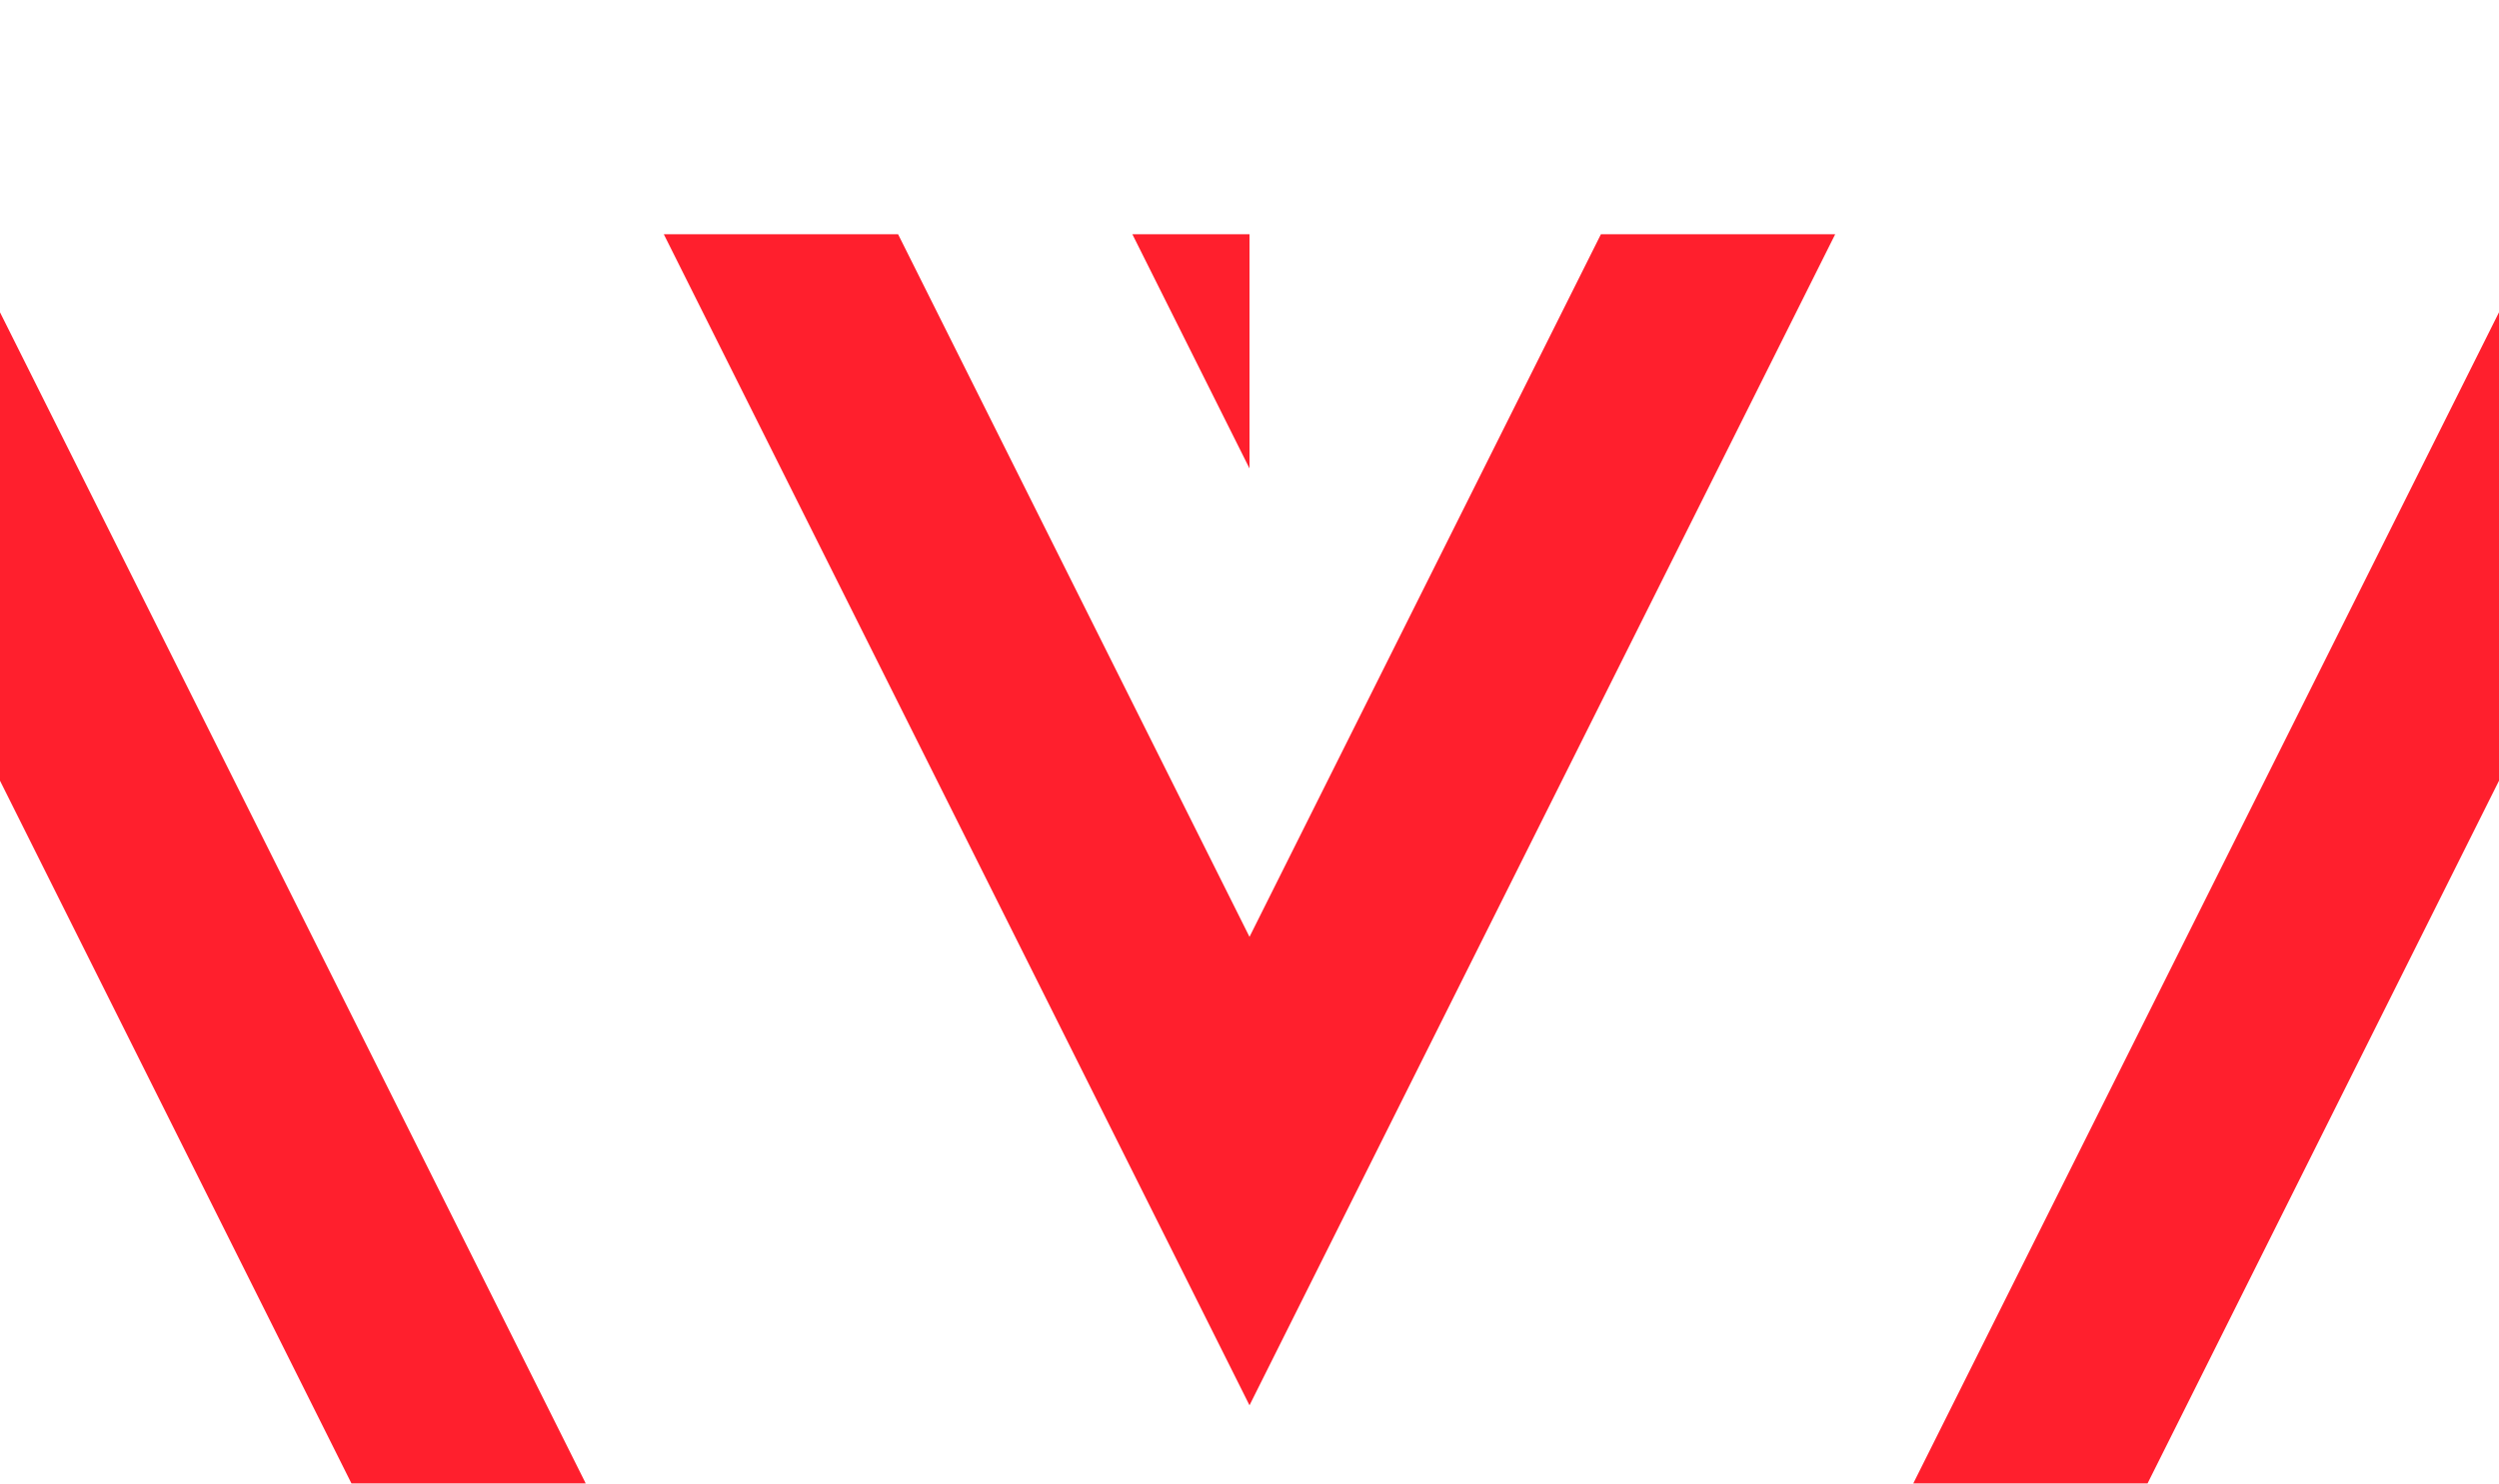
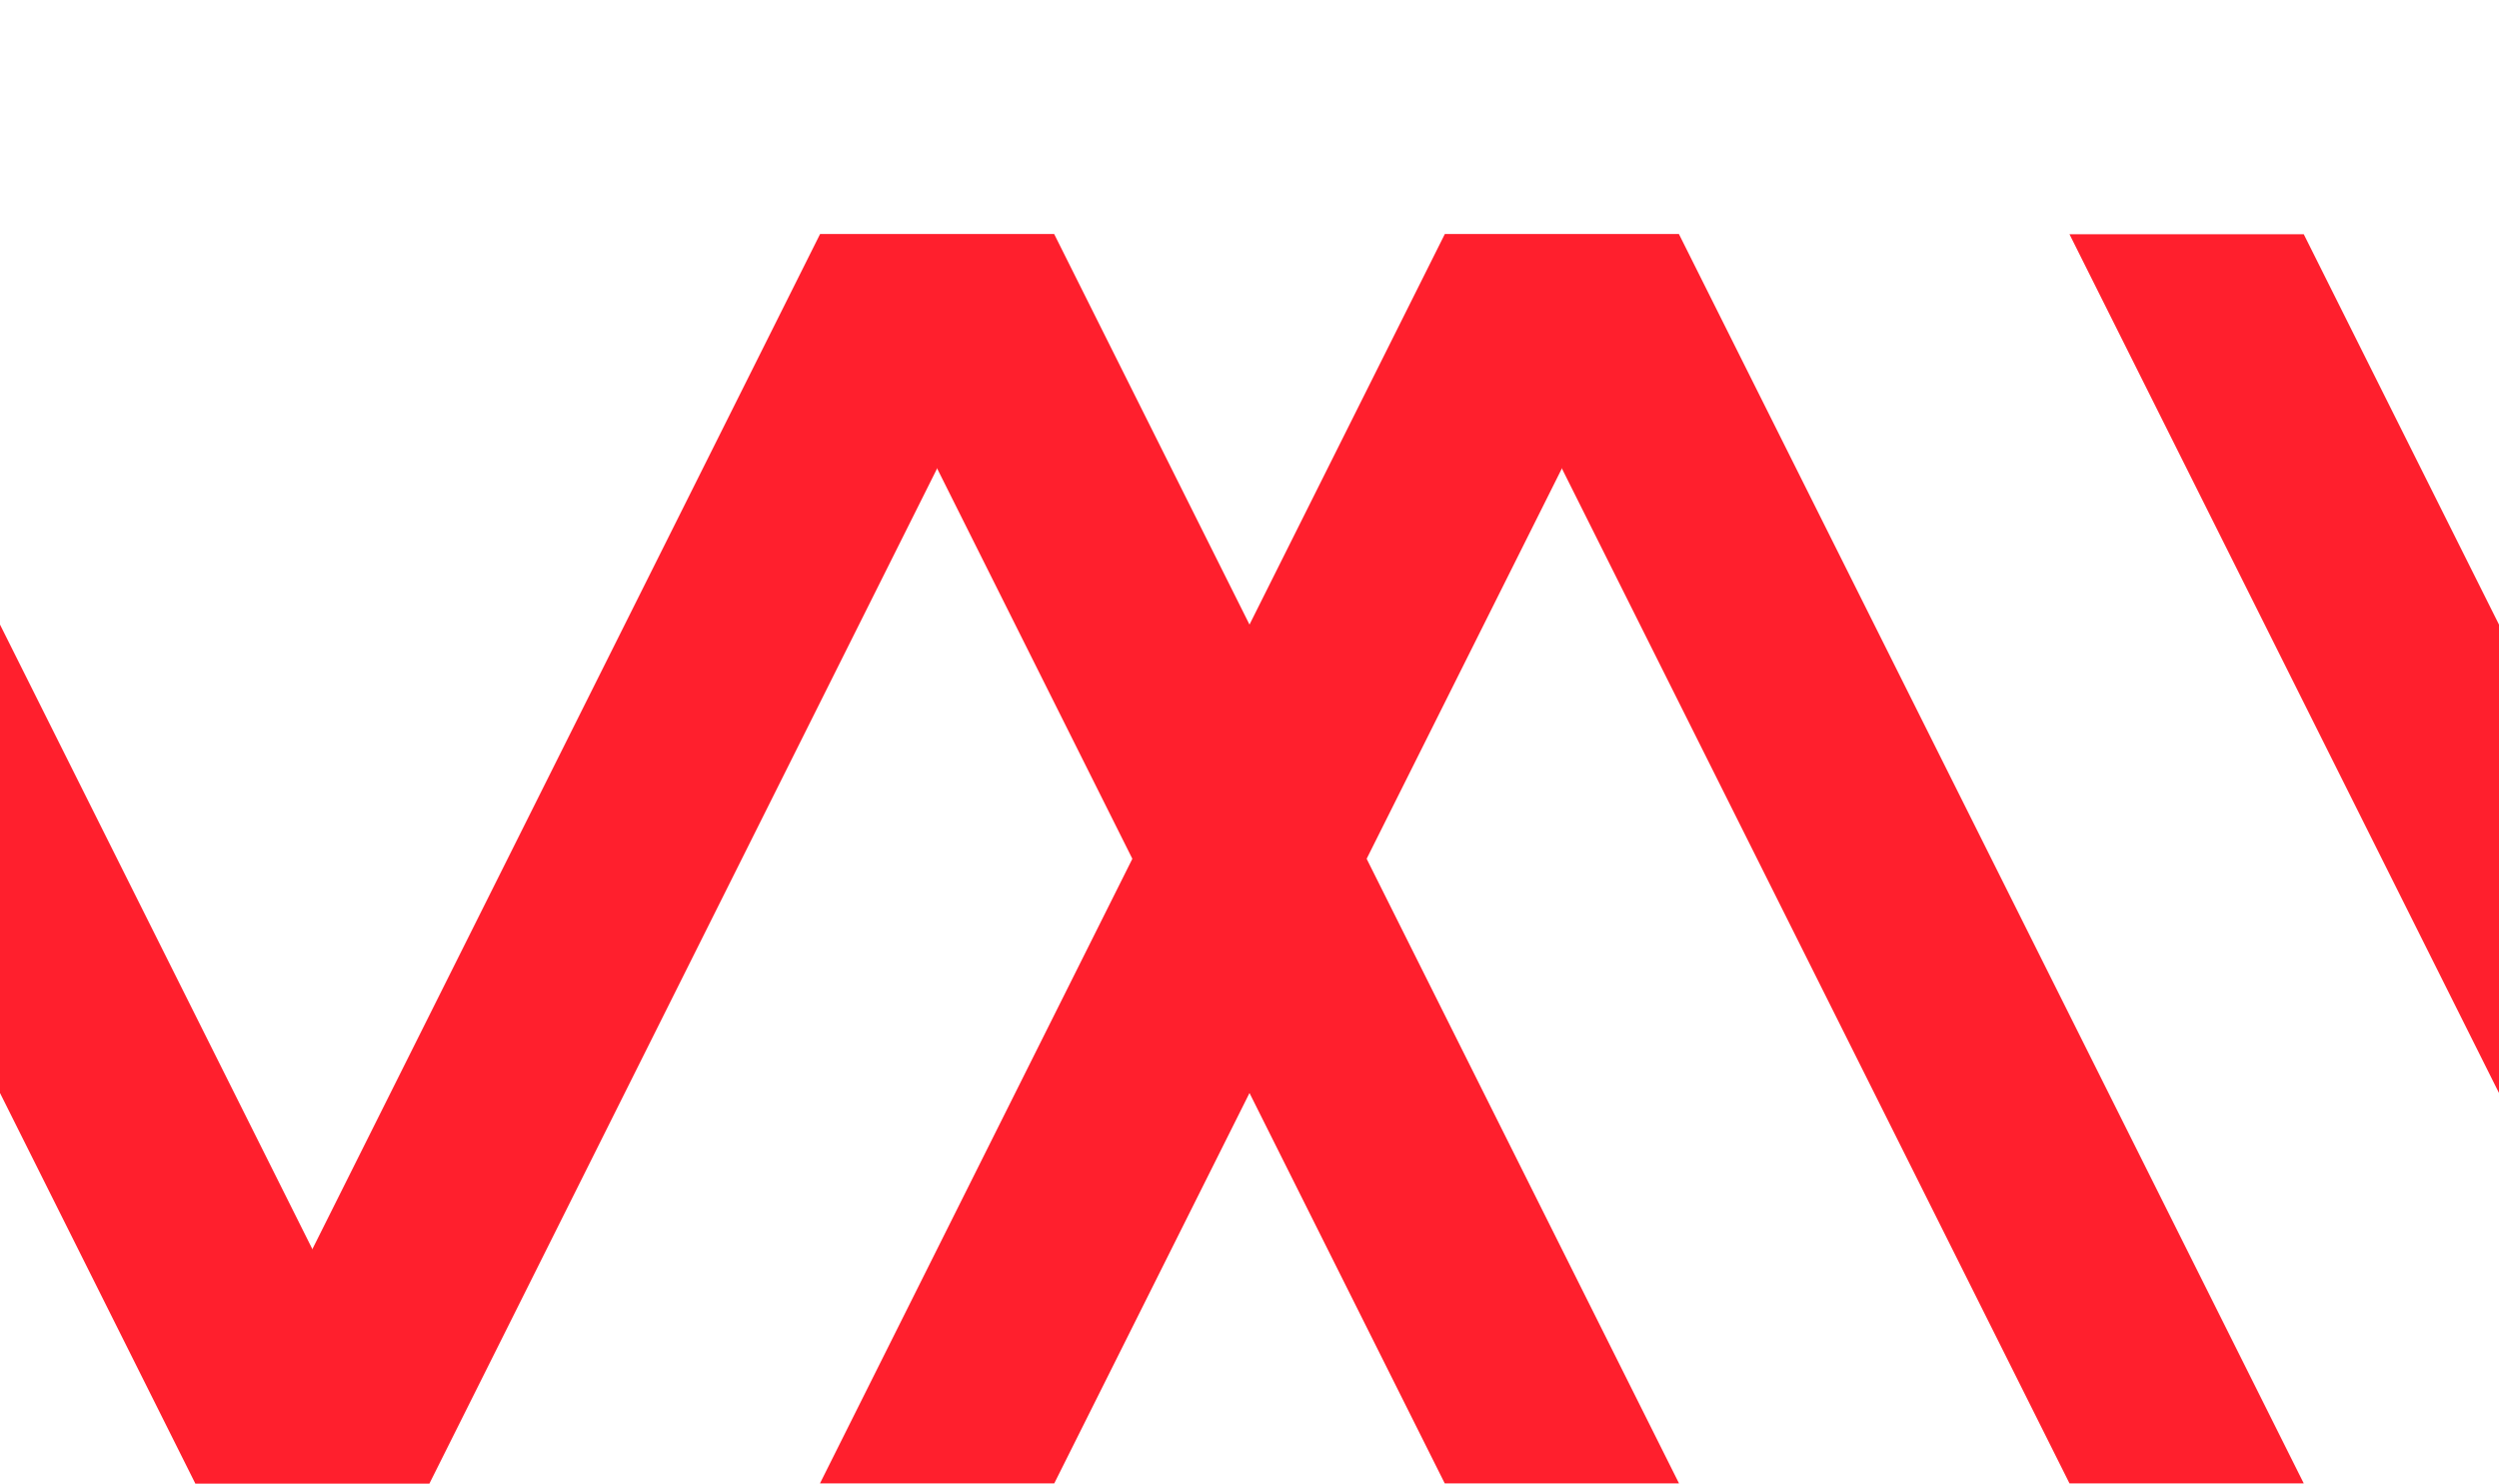
<svg xmlns="http://www.w3.org/2000/svg" width="192" height="114" viewBox="0 0 192 114">
  <defs>
    <clipPath id="pin">
      <rect width="192" height="18" />
    </clipPath>
    <clipPath id="cone">
      <rect y="18" width="192" height="96" />
    </clipPath>
  </defs>
  <g clip-path="url(#pin)" />
  <g clip-path="url(#cone)">
    <g transform="translate(0,18)">
-       <defs>
-         <clipPath id="rl0_36">
-           <rect x="0" y="0" width="96" height="96" />
-         </clipPath>
-       </defs>
-       <g clip-path="url(#rl0_36)">
-         <polygon points="51,0 69,0 117,96 99,96" fill="#ff1f2d" />
-       </g>
-       <defs>
-         <clipPath id="rl1_-36">
-           <rect x="96" y="0" width="96" height="96" />
-         </clipPath>
-       </defs>
-       <g clip-path="url(#rl1_-36)">
-         <polygon points="123,0 141,0 93,96 75,96" fill="#ff1f2d" />
-       </g>
-       <defs>
-         <clipPath id="rl0_-36">
-           <rect x="0" y="0" width="96" height="96" />
-         </clipPath>
-       </defs>
-       <g clip-path="url(#rl0_-36)">
-         <polygon points="-21,0 -3,0 45,96 27,96" fill="#ff1f2d" />
-       </g>
-       <defs>
-         <clipPath id="rl1_36">
-           <rect x="96" y="0" width="96" height="96" />
-         </clipPath>
-       </defs>
-       <g clip-path="url(#rl1_36)">
-         <polygon points="195,0 213,0 165,96 147,96" fill="#ff1f2d" />
-       </g>
-       <defs>
-         <clipPath id="rl0_72">
-           <rect x="0" y="0" width="96" height="96" />
-         </clipPath>
-       </defs>
-       <g clip-path="url(#rl0_72)">
-         <polygon points="87,0 105,0 153,96 135,96" fill="#ff1f2d" />
-       </g>
+       <polygon points="-129,0 -111,0 -63,96 -81,96" fill="#ff1f2d" />
+       <polygon points="63,0 81,0 129,96 111,96" fill="#ff1f2d" />
+       <polygon points="255,0 273,0 321,96 303,96" fill="#ff1f2d" />
+       <polygon points="-81,0 -63,0 -111,96 -129,96" fill="#ff1f2d" />
+       <polygon points="111,0 129,0 81,96 63,96" fill="#ff1f2d" />
+       <polygon points="303,0 321,0 273,96 255,96" fill="#ff1f2d" />
+       <polygon points="-81,0 -63,0 -15,96 -33,96" fill="#ff1f2d" />
+       <polygon points="111,0 129,0 177,96 159,96" fill="#ff1f2d" />
+       <polygon points="303,0 321,0 369,96 351,96" fill="#ff1f2d" />
+       <polygon points="-129,0 -111,0 -159,96 -177,96" fill="#ff1f2d" />
+       <polygon points="63,0 81,0 33,96 15,96" fill="#ff1f2d" />
+       <polygon points="255,0 273,0 225,96 207,96" fill="#ff1f2d" />
+       <polygon points="-33,0 -15,0 33,96 15,96" fill="#ff1f2d" />
+       <polygon points="159,0 177,0 225,96 207,96" fill="#ff1f2d" />
+       <polygon points="351,0 369,0 417,96 399,96" fill="#ff1f2d" />
    </g>
  </g>
</svg>
